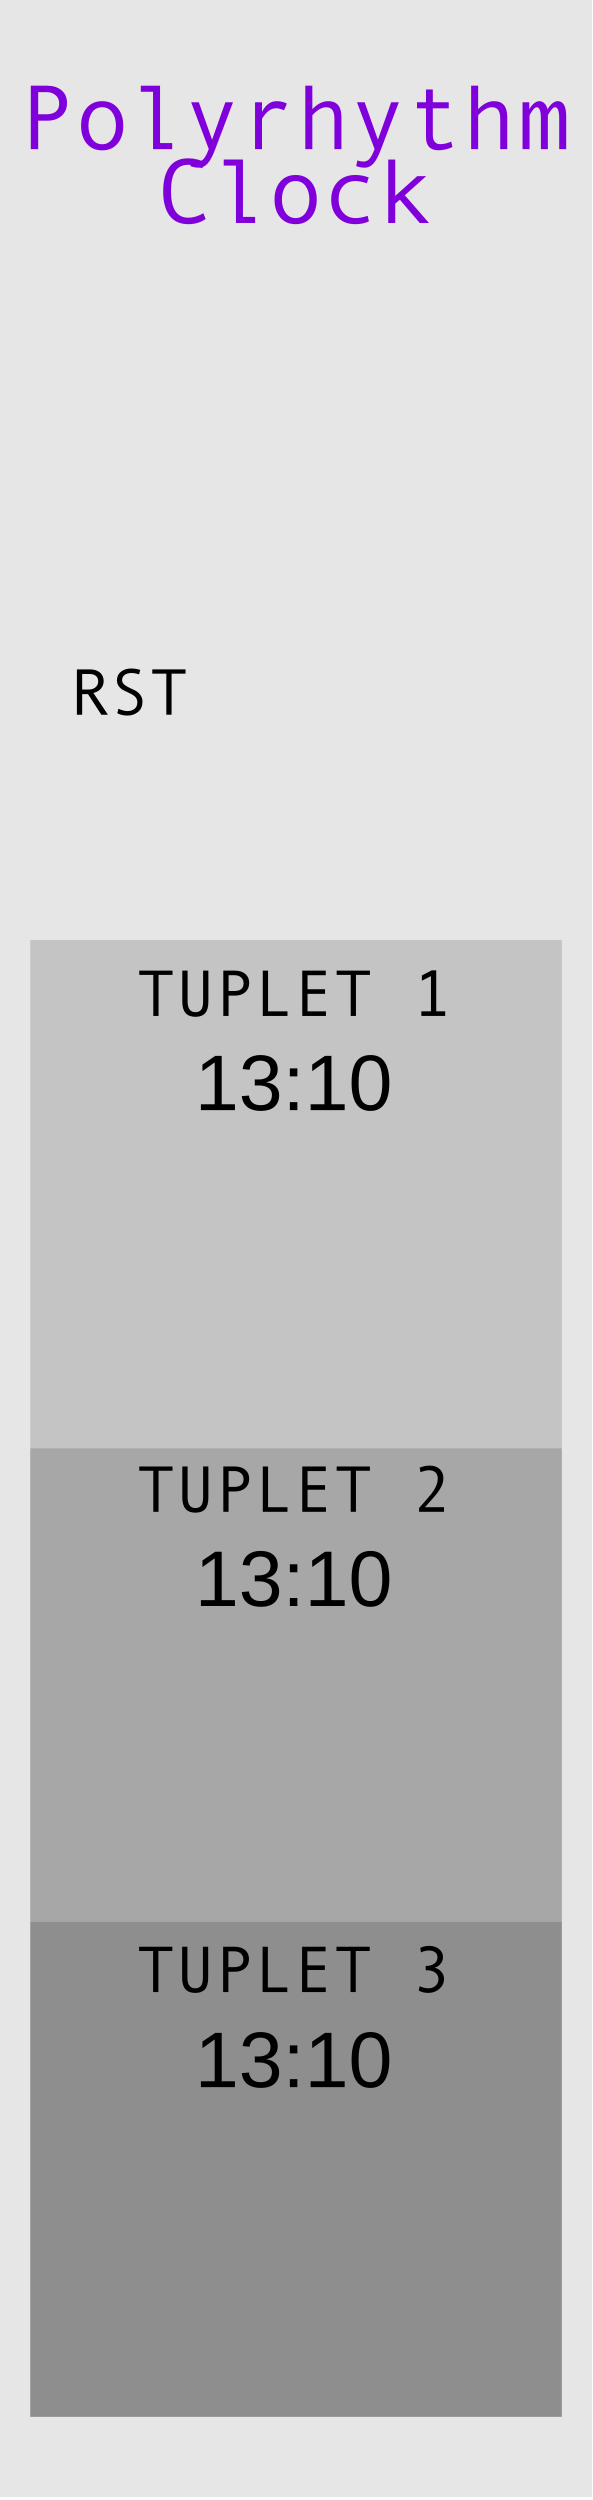
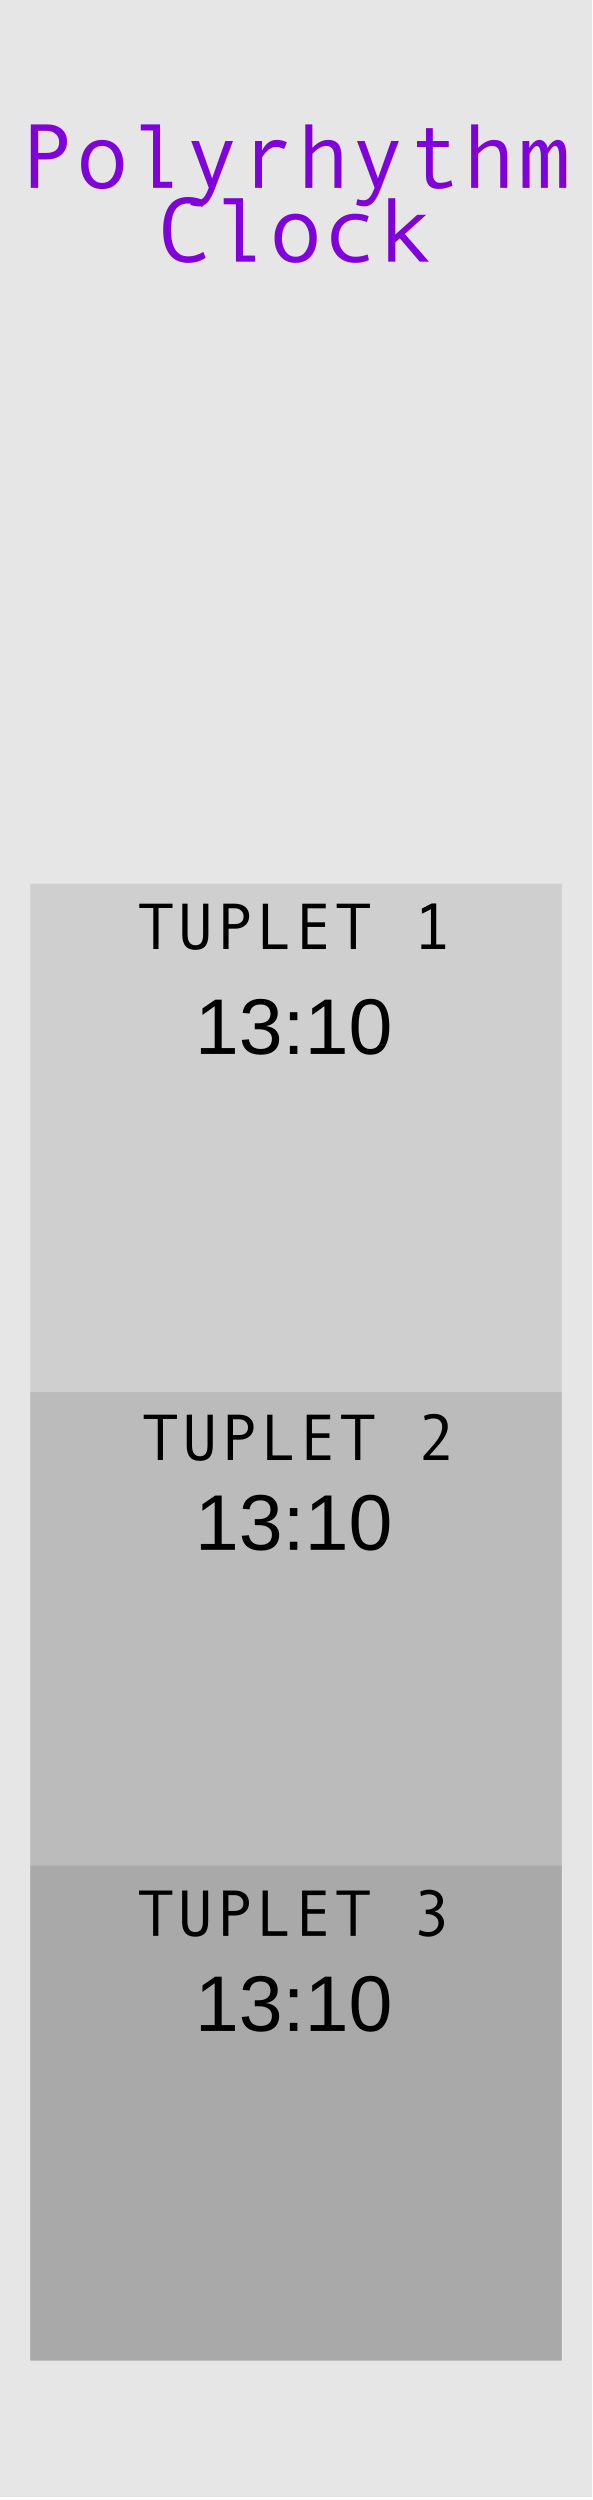
<svg xmlns="http://www.w3.org/2000/svg" width="100%" height="100%" viewBox="0 0 90 380" version="1.1" xml:space="preserve" style="fill-rule:evenodd;clip-rule:evenodd;stroke-linejoin:round;stroke-miterlimit:2;">
  <rect id="PolyClock" x="0" y="0" width="90" height="379.559" style="fill:none;" />
  <clipPath id="_clip1">
    <rect x="0" y="0" width="90" height="379.559" />
  </clipPath>
  <g clip-path="url(#_clip1)">
    <g id="Layer1">
      <rect id="background" x="0" y="0" width="90" height="379.559" style="fill:#e6e6e6;" />
-       <rect x="4.599" y="142.875" width="80.802" height="224.481" style="fill-opacity:0.15;" />
-       <rect x="4.599" y="220.149" width="80.802" height="147.208" style="fill-opacity:0.15;" />
+       <rect x="4.599" y="134.331" width="80.802" height="224.481" style="fill-opacity:0.1;" />
+       <rect x="4.599" y="211.605" width="80.802" height="147.208" style="fill-opacity:0.1;" />
+       <rect x="4.599" y="283.576" width="80.802" height="75.237" style="fill-opacity:0.1;" />
      <g>
-         <path d="M26.194,296.553l-2.124,0l-0,6.241l-0.796,-0l-0,-6.241l-2.134,0l0,-0.649l5.054,-0l-0,0.649Z" style="fill-rule:nonzero;" />
-         <path d="M31.643,300.626c0,0.797 -0.162,1.38 -0.486,1.748c-0.324,0.368 -0.816,0.551 -1.477,0.551c-1.331,0 -1.997,-0.76 -1.997,-2.28l0,-4.741l0.801,-0l-0,4.668c-0,1.1 0.399,1.65 1.196,1.65c0.401,0 0.694,-0.13 0.882,-0.39c0.187,-0.261 0.28,-0.684 0.28,-1.27l0,-4.658l0.801,-0l0,4.722Z" style="fill-rule:nonzero;" />
-         <path d="M33.914,295.904l1.748,-0c0.66,-0 1.189,0.166 1.587,0.498c0.397,0.332 0.595,0.789 0.595,1.372c0,0.586 -0.198,1.054 -0.593,1.404c-0.396,0.35 -0.914,0.525 -1.555,0.525l-0.982,-0l0,3.091l-0.8,-0l-0,-6.89Zm0.8,3.101l0.869,-0c0.941,-0 1.412,-0.394 1.412,-1.182c-0,-0.365 -0.128,-0.659 -0.384,-0.884c-0.255,-0.224 -0.585,-0.337 -0.988,-0.337l-0.909,0l0,2.403Z" style="fill-rule:nonzero;" />
-         <path d="M43.665,302.794l-3.75,-0l-0,-6.89l0.8,-0l0,6.191l2.95,0l-0,0.699Z" style="fill-rule:nonzero;" />
-         <path d="M49.514,302.794l-3.598,-0l-0,-6.89l3.569,-0l-0,0.698l-2.769,0l0,2.134l2.661,0l0,0.698l-2.661,0l0,2.661l2.798,0l0,0.699Z" style="fill-rule:nonzero;" />
-         <path d="M56.199,296.553l-2.124,0l-0,6.241l-0.796,-0l-0,-6.241l-2.134,0l0,-0.649l5.054,-0l-0,0.649Z" style="fill-rule:nonzero;" />
-         <path d="M66.096,299.092c0.42,0.118 0.757,0.332 1.011,0.643c0.254,0.31 0.381,0.66 0.381,1.047c-0,0.605 -0.236,1.114 -0.708,1.526c-0.472,0.412 -1.029,0.617 -1.67,0.617c-0.547,0 -1.037,-0.12 -1.47,-0.361l0.156,-0.659c0.453,0.212 0.9,0.317 1.343,0.317c0.417,0 0.772,-0.129 1.067,-0.388c0.295,-0.259 0.442,-0.591 0.442,-0.998c-0,-0.401 -0.158,-0.726 -0.474,-0.977c-0.315,-0.251 -0.734,-0.376 -1.255,-0.376l-0.21,0l0,-0.659l0.059,-0c0.501,-0 0.915,-0.118 1.24,-0.354c0.326,-0.236 0.489,-0.554 0.489,-0.955c-0,-0.325 -0.118,-0.58 -0.352,-0.764c-0.234,-0.184 -0.557,-0.276 -0.967,-0.276c-0.355,0 -0.752,0.096 -1.191,0.288l-0.108,-0.688c0.443,-0.202 0.889,-0.303 1.338,-0.303c0.616,0 1.123,0.162 1.521,0.486c0.399,0.324 0.598,0.74 0.598,1.248c0,0.351 -0.121,0.679 -0.363,0.983c-0.243,0.305 -0.535,0.496 -0.877,0.574l0,0.029Z" style="fill-rule:nonzero;" />
-       </g>
-       <rect x="4.599" y="292.12" width="80.802" height="75.237" style="fill-opacity:0.15;" />
-       <g>
-         <path d="M31.256,33.29c-0.756,0.524 -1.633,0.786 -2.631,0.786c-1.249,-0 -2.198,-0.429 -2.848,-1.285c-0.649,-0.857 -0.974,-2.097 -0.974,-3.719c0,-1.568 0.315,-2.795 0.944,-3.681c0.628,-0.887 1.588,-1.33 2.878,-1.33c0.464,0 0.925,0.059 1.38,0.178c0.456,0.118 0.823,0.276 1.101,0.472l-0.369,0.881c-0.643,-0.364 -1.347,-0.546 -2.112,-0.546c-0.889,-0 -1.55,0.322 -1.983,0.967c-0.433,0.645 -0.649,1.664 -0.649,3.059c-0,2.68 0.877,4.019 2.632,4.019c0.742,0 1.503,-0.227 2.283,-0.683l0.348,0.882Z" style="fill:#8000db;fill-rule:nonzero;" />
-         <path d="M38.776,33.891l-2.912,0l-0,-8.722l-1.86,-0l0,-0.923l2.926,-0l0,8.722l1.846,0l-0,0.923Z" style="fill:#8000db;fill-rule:nonzero;" />
-         <path d="M44.935,26.597c0.98,0 1.759,0.342 2.338,1.026c0.579,0.683 0.868,1.583 0.868,2.7c0,1.126 -0.289,2.032 -0.868,2.721c-0.579,0.688 -1.358,1.032 -2.338,1.032c-0.984,-0 -1.765,-0.343 -2.341,-1.029c-0.577,-0.686 -0.865,-1.594 -0.865,-2.724c0,-1.121 0.289,-2.022 0.868,-2.704c0.579,-0.681 1.358,-1.022 2.338,-1.022Zm0,6.549c0.647,0 1.158,-0.273 1.531,-0.82c0.374,-0.547 0.561,-1.21 0.561,-1.989c-0,-0.821 -0.185,-1.495 -0.554,-2.024c-0.369,-0.528 -0.882,-0.793 -1.538,-0.793c-0.661,0 -1.173,0.261 -1.538,0.783c-0.365,0.522 -0.547,1.2 -0.547,2.034c0,0.793 0.185,1.459 0.554,1.999c0.369,0.54 0.879,0.81 1.531,0.81Z" style="fill:#8000db;fill-rule:nonzero;" />
-         <path d="M56.071,33.652c-0.62,0.283 -1.301,0.424 -2.044,0.424c-1.121,-0 -2.016,-0.341 -2.683,-1.022c-0.668,-0.681 -1.002,-1.587 -1.002,-2.717c0,-1.131 0.336,-2.036 1.009,-2.718c0.672,-0.681 1.555,-1.022 2.649,-1.022c0.715,0 1.396,0.126 2.043,0.376l-0.28,0.882c-0.647,-0.223 -1.23,-0.335 -1.75,-0.335c-0.784,0 -1.405,0.253 -1.863,0.759c-0.458,0.506 -0.687,1.192 -0.687,2.058c0,0.793 0.237,1.459 0.711,1.999c0.474,0.54 1.092,0.81 1.853,0.81c0.601,0 1.221,-0.116 1.859,-0.348l0.185,0.854Z" style="fill:#8000db;fill-rule:nonzero;" />
-         <path d="M65.197,33.891l-1.402,0l-3.021,-3.541l-0.697,0.602l-0,2.939l-1.067,0l0,-9.645l1.067,-0l-0,5.53l3.342,-3.008l1.361,0l-3.247,2.912l3.664,4.211Z" style="fill:#8000db;fill-rule:nonzero;" />
+         <path d="M26.194,288.009l-2.124,0l-0,6.24l-0.796,0l-0,-6.24l-2.134,0l0,-0.649l5.054,-0l-0,0.649Z" style="fill-rule:nonzero;" />
+         <path d="M31.643,292.081c0,0.798 -0.162,1.381 -0.486,1.748c-0.324,0.368 -0.816,0.552 -1.477,0.552c-1.331,0 -1.997,-0.76 -1.997,-2.28l0,-4.741l0.801,-0l-0,4.668c-0,1.1 0.399,1.65 1.196,1.65c0.401,0 0.694,-0.13 0.882,-0.391c0.187,-0.26 0.28,-0.683 0.28,-1.269l0,-4.658l0.801,-0l0,4.721Z" style="fill-rule:nonzero;" />
+         <path d="M33.914,287.36l1.748,-0c0.66,-0 1.189,0.166 1.587,0.498c0.397,0.332 0.595,0.789 0.595,1.372c0,0.586 -0.198,1.054 -0.593,1.404c-0.396,0.35 -0.914,0.525 -1.555,0.525l-0.982,-0l0,3.09l-0.8,0l-0,-6.889Zm0.8,3.1l0.869,0c0.941,0 1.412,-0.394 1.412,-1.181c-0,-0.365 -0.128,-0.66 -0.384,-0.884c-0.255,-0.225 -0.585,-0.337 -0.988,-0.337l-0.909,-0l0,2.402Z" style="fill-rule:nonzero;" />
+         <path d="M43.665,294.249l-3.75,0l-0,-6.889l0.8,-0l0,6.191l2.95,0l-0,0.698Z" style="fill-rule:nonzero;" />
+         <path d="M49.514,294.249l-3.598,0l-0,-6.889l3.569,-0l-0,0.698l-2.769,-0l0,2.134l2.661,-0l0,0.698l-2.661,-0l0,2.661l2.798,0l0,0.698Z" style="fill-rule:nonzero;" />
+         <path d="M56.199,288.009l-2.124,0l-0,6.24l-0.796,0l-0,-6.24l-2.134,0l0,-0.649l5.054,-0l-0,0.649Z" style="fill-rule:nonzero;" />
+         <path d="M66.096,290.548c0.42,0.117 0.757,0.331 1.011,0.642c0.254,0.311 0.381,0.66 0.381,1.048c-0,0.605 -0.236,1.114 -0.708,1.526c-0.472,0.411 -1.029,0.617 -1.67,0.617c-0.547,0 -1.037,-0.12 -1.47,-0.361l0.156,-0.659c0.453,0.211 0.9,0.317 1.343,0.317c0.417,0 0.772,-0.129 1.067,-0.388c0.295,-0.259 0.442,-0.592 0.442,-0.999c-0,-0.4 -0.158,-0.726 -0.474,-0.976c-0.315,-0.251 -0.734,-0.376 -1.255,-0.376l-0.21,-0l0,-0.659l0.059,-0c0.501,-0 0.915,-0.118 1.24,-0.354c0.326,-0.236 0.489,-0.555 0.489,-0.955c-0,-0.325 -0.118,-0.58 -0.352,-0.764c-0.234,-0.184 -0.557,-0.276 -0.967,-0.276c-0.355,0 -0.752,0.096 -1.191,0.288l-0.108,-0.688c0.443,-0.202 0.889,-0.303 1.338,-0.303c0.616,-0 1.123,0.162 1.521,0.486c0.399,0.324 0.598,0.739 0.598,1.247c0,0.352 -0.121,0.68 -0.363,0.984c-0.243,0.305 -0.535,0.496 -0.877,0.574l0,0.029Z" style="fill-rule:nonzero;" />
      </g>
      <g>
-         <path d="M4.682,13.026l2.447,-0c0.925,-0 1.666,0.232 2.222,0.697c0.556,0.465 0.834,1.105 0.834,1.921c-0,0.82 -0.277,1.475 -0.831,1.965c-0.554,0.49 -1.279,0.735 -2.177,0.735l-1.374,0l-0,4.327l-1.121,0l-0,-9.645Zm1.121,4.341l1.217,-0c1.317,-0 1.975,-0.552 1.975,-1.655c0,-0.51 -0.179,-0.923 -0.537,-1.237c-0.357,-0.314 -0.819,-0.472 -1.384,-0.472l-1.271,0l-0,3.364Z" style="fill:#8000db;fill-rule:nonzero;" />
-         <path d="M15.53,15.377c0.98,0 1.759,0.342 2.338,1.026c0.579,0.683 0.868,1.583 0.868,2.7c0,1.126 -0.289,2.032 -0.868,2.721c-0.579,0.688 -1.358,1.032 -2.338,1.032c-0.984,-0 -1.765,-0.343 -2.341,-1.029c-0.577,-0.686 -0.865,-1.594 -0.865,-2.724c0,-1.121 0.29,-2.022 0.868,-2.704c0.579,-0.681 1.358,-1.022 2.338,-1.022Zm0,6.549c0.647,0 1.158,-0.273 1.532,-0.82c0.373,-0.547 0.56,-1.21 0.56,-1.989c0,-0.821 -0.184,-1.495 -0.554,-2.024c-0.369,-0.528 -0.881,-0.793 -1.538,-0.793c-0.661,0 -1.173,0.261 -1.538,0.783c-0.364,0.522 -0.547,1.2 -0.547,2.034c0,0.793 0.185,1.459 0.554,1.999c0.369,0.54 0.88,0.81 1.531,0.81Z" style="fill:#8000db;fill-rule:nonzero;" />
-         <path d="M26.174,22.671l-2.912,0l-0,-8.722l-1.86,-0l0,-0.923l2.926,-0l0,8.722l1.846,0l-0,0.923Z" style="fill:#8000db;fill-rule:nonzero;" />
-         <path d="M35.416,15.548l-2.7,7.123c-0.392,1.048 -0.781,1.78 -1.166,2.195c-0.385,0.414 -0.823,0.622 -1.316,0.622c-0.437,-0 -0.87,-0.08 -1.298,-0.24l0.177,-0.854c0.347,0.109 0.657,0.164 0.93,0.164c0.383,-0 0.697,-0.148 0.943,-0.444c0.246,-0.297 0.495,-0.782 0.745,-1.456l-2.672,-7.11l1.162,0l2.016,5.681l2.017,-5.681l1.162,0Z" style="fill:#8000db;fill-rule:nonzero;" />
-         <path d="M43.605,15.74l-0.43,1.025c-0.47,-0.205 -0.875,-0.308 -1.217,-0.308c-0.314,0 -0.622,0.09 -0.923,0.27c-0.301,0.18 -0.577,0.438 -0.83,0.773c-0.253,0.335 -0.38,0.523 -0.38,0.564l0,4.607l-1.059,0l-0,-7.123l1.059,0l0,1.443c0.57,-1.076 1.308,-1.614 2.215,-1.614c0.538,0 1.06,0.121 1.565,0.363Z" style="fill:#8000db;fill-rule:nonzero;" />
-         <path d="M51.897,22.671l-1.066,0l0,-4.566c0,-0.634 -0.101,-1.093 -0.304,-1.378c-0.203,-0.284 -0.521,-0.427 -0.954,-0.427c-0.651,0 -1.351,0.406 -2.098,1.217l-0,5.154l-1.067,0l0,-9.645l1.067,-0l-0,3.568c0.765,-0.811 1.572,-1.217 2.42,-1.217c1.335,0 2.002,0.807 2.002,2.42l0,4.874Z" style="fill:#8000db;fill-rule:nonzero;" />
-         <path d="M60.62,15.548l-2.7,7.123c-0.392,1.048 -0.781,1.78 -1.166,2.195c-0.385,0.414 -0.823,0.622 -1.316,0.622c-0.437,-0 -0.87,-0.08 -1.298,-0.24l0.177,-0.854c0.347,0.109 0.657,0.164 0.93,0.164c0.383,-0 0.697,-0.148 0.943,-0.444c0.247,-0.297 0.495,-0.782 0.746,-1.456l-2.673,-7.11l1.162,0l2.016,5.681l2.017,-5.681l1.162,0Z" style="fill:#8000db;fill-rule:nonzero;" />
-         <path d="M68.769,22.35c-0.716,0.328 -1.42,0.492 -2.113,0.492c-1.271,0 -1.907,-0.672 -1.907,-2.016l0,-4.355l-1.367,0l-0,-0.923l1.367,0l0,-1.948l1.039,-0l0,1.948l2.42,0l0,0.923l-2.42,0l0,4.074c0,0.433 0.096,0.769 0.287,1.009c0.192,0.239 0.451,0.358 0.779,0.358c0.584,0 1.16,-0.129 1.73,-0.389l0.185,0.827Z" style="fill:#8000db;fill-rule:nonzero;" />
-         <path d="M77.102,22.671l-1.067,0l0,-4.566c0,-0.634 -0.101,-1.093 -0.304,-1.378c-0.203,-0.284 -0.521,-0.427 -0.954,-0.427c-0.651,0 -1.351,0.406 -2.098,1.217l-0,5.154l-1.067,0l0,-9.645l1.067,-0l-0,3.568c0.765,-0.811 1.572,-1.217 2.42,-1.217c1.335,0 2.003,0.807 2.003,2.42l-0,4.874Z" style="fill:#8000db;fill-rule:nonzero;" />
-         <path d="M86.063,22.671l-1.066,0l0,-4.676c0,-1.13 -0.21,-1.695 -0.629,-1.695c-0.214,0 -0.45,0.195 -0.707,0.585c-0.258,0.389 -0.387,0.605 -0.387,0.646l0,5.14l-1.059,0l-0,-4.676c-0,-1.13 -0.212,-1.695 -0.636,-1.695c-0.21,0 -0.443,0.195 -0.701,0.585c-0.257,0.389 -0.386,0.605 -0.386,0.646l0,5.14l-1.066,0l-0,-7.123l1.025,0l0,1.073c0.201,-0.378 0.439,-0.68 0.715,-0.905c0.275,-0.226 0.55,-0.339 0.823,-0.339c0.287,0 0.545,0.113 0.773,0.339c0.228,0.225 0.385,0.527 0.471,0.905c0.201,-0.378 0.44,-0.68 0.718,-0.905c0.278,-0.226 0.552,-0.339 0.82,-0.339c0.862,0 1.292,0.771 1.292,2.311l0,4.983Z" style="fill:#8000db;fill-rule:nonzero;" />
+         <path d="M31.256,39.17c-0.756,0.524 -1.633,0.786 -2.631,0.786c-1.249,0 -2.198,-0.428 -2.848,-1.285c-0.649,-0.857 -0.974,-2.096 -0.974,-3.719c0,-1.568 0.315,-2.795 0.944,-3.681c0.628,-0.886 1.588,-1.33 2.878,-1.33c0.464,0 0.925,0.06 1.38,0.178c0.456,0.119 0.823,0.276 1.101,0.472l-0.369,0.882c-0.643,-0.365 -1.347,-0.547 -2.112,-0.547c-0.889,-0 -1.55,0.322 -1.983,0.967c-0.433,0.645 -0.649,1.665 -0.649,3.059c-0,2.68 0.877,4.02 2.632,4.02c0.742,-0 1.503,-0.228 2.283,-0.684l0.348,0.882Z" style="fill:#8000db;fill-rule:nonzero;" />
+         <path d="M38.776,39.771l-2.912,0l-0,-8.722l-1.86,-0l0,-0.923l2.926,-0l0,8.723l1.846,-0l-0,0.922Z" style="fill:#8000db;fill-rule:nonzero;" />
+         <path d="M44.935,32.478c0.98,-0 1.759,0.341 2.338,1.025c0.579,0.684 0.868,1.584 0.868,2.7c0,1.126 -0.289,2.033 -0.868,2.721c-0.579,0.688 -1.358,1.032 -2.338,1.032c-0.984,0 -1.765,-0.343 -2.341,-1.029c-0.577,-0.686 -0.865,-1.594 -0.865,-2.724c0,-1.121 0.289,-2.022 0.868,-2.703c0.579,-0.682 1.358,-1.022 2.338,-1.022Zm0,6.548c0.647,0 1.158,-0.273 1.531,-0.82c0.374,-0.547 0.561,-1.21 0.561,-1.989c-0,-0.821 -0.185,-1.495 -0.554,-2.024c-0.369,-0.528 -0.882,-0.793 -1.538,-0.793c-0.661,0 -1.173,0.261 -1.538,0.783c-0.365,0.522 -0.547,1.2 -0.547,2.034c0,0.793 0.185,1.459 0.554,1.999c0.369,0.54 0.879,0.81 1.531,0.81Z" style="fill:#8000db;fill-rule:nonzero;" />
+         <path d="M56.071,39.532c-0.62,0.283 -1.301,0.424 -2.044,0.424c-1.121,0 -2.016,-0.341 -2.683,-1.022c-0.668,-0.681 -1.002,-1.587 -1.002,-2.717c0,-1.13 0.336,-2.036 1.009,-2.717c0.672,-0.682 1.555,-1.022 2.649,-1.022c0.715,-0 1.396,0.125 2.043,0.376l-0.28,0.881c-0.647,-0.223 -1.23,-0.335 -1.75,-0.335c-0.784,0 -1.405,0.253 -1.863,0.759c-0.458,0.506 -0.687,1.192 -0.687,2.058c0,0.793 0.237,1.459 0.711,1.999c0.474,0.54 1.092,0.81 1.853,0.81c0.601,0 1.221,-0.116 1.859,-0.348l0.185,0.854Z" style="fill:#8000db;fill-rule:nonzero;" />
+         <path d="M65.197,39.771l-1.402,0l-3.021,-3.541l-0.697,0.602l-0,2.939l-1.067,0l0,-9.645l1.067,-0l-0,5.53l3.342,-3.008l1.361,0l-3.247,2.913l3.664,4.21Z" style="fill:#8000db;fill-rule:nonzero;" />
      </g>
      <g>
-         <path d="M26.223,223.555l-2.124,0l0,6.24l-0.796,0l0,-6.24l-2.134,0l0,-0.649l5.054,-0l0,0.649Z" style="fill-rule:nonzero;" />
-         <path d="M31.672,227.627c0,0.798 -0.162,1.381 -0.485,1.748c-0.324,0.368 -0.817,0.552 -1.478,0.552c-1.331,0 -1.997,-0.76 -1.997,-2.28l0,-4.741l0.801,-0l0,4.668c0,1.1 0.399,1.65 1.196,1.65c0.401,-0 0.695,-0.13 0.882,-0.391c0.187,-0.26 0.281,-0.683 0.281,-1.269l-0,-4.658l0.8,-0l0,4.721Z" style="fill-rule:nonzero;" />
-         <path d="M33.943,222.906l1.748,-0c0.661,-0 1.19,0.166 1.587,0.498c0.397,0.332 0.596,0.789 0.596,1.372c-0,0.586 -0.198,1.054 -0.594,1.404c-0.395,0.349 -0.914,0.524 -1.555,0.524l-0.981,0l-0,3.091l-0.801,0l-0,-6.889Zm0.801,3.1l0.869,0c0.941,0 1.411,-0.394 1.411,-1.181c-0,-0.365 -0.128,-0.66 -0.383,-0.884c-0.256,-0.225 -0.585,-0.337 -0.989,-0.337l-0.908,-0l-0,2.402Z" style="fill-rule:nonzero;" />
-         <path d="M43.694,229.795l-3.75,0l-0,-6.889l0.801,-0l-0,6.191l2.949,0l-0,0.698Z" style="fill-rule:nonzero;" />
-         <path d="M49.543,229.795l-3.598,0l-0,-6.889l3.569,-0l0,0.698l-2.768,-0l-0,2.134l2.661,-0l-0,0.698l-2.661,-0l-0,2.661l2.797,0l0,0.698Z" style="fill-rule:nonzero;" />
-         <path d="M56.228,223.555l-2.124,0l0,6.24l-0.796,0l0,-6.24l-2.134,0l0,-0.649l5.054,-0l0,0.649Z" style="fill-rule:nonzero;" />
-         <path d="M67.488,229.795l-3.789,0l-0,-0.581c0.96,-1.071 1.583,-1.789 1.87,-2.153c0.286,-0.365 0.519,-0.747 0.698,-1.148c0.179,-0.4 0.269,-0.799 0.269,-1.196c-0,-0.384 -0.117,-0.687 -0.349,-0.908c-0.233,-0.221 -0.56,-0.332 -0.979,-0.332c-0.323,-0 -0.756,0.099 -1.299,0.298l-0.113,-0.689c0.492,-0.208 1.006,-0.312 1.543,-0.312c0.616,-0 1.111,0.173 1.487,0.52c0.376,0.346 0.564,0.81 0.564,1.389c0,0.413 -0.097,0.824 -0.29,1.23c-0.194,0.407 -0.442,0.798 -0.745,1.172c-0.303,0.375 -0.892,1.045 -1.768,2.012l2.901,0l-0,0.698Z" style="fill-rule:nonzero;" />
+         <path d="M4.682,18.906l2.447,-0c0.925,-0 1.666,0.232 2.222,0.697c0.556,0.465 0.834,1.105 0.834,1.921c-0,0.82 -0.277,1.476 -0.831,1.965c-0.554,0.49 -1.279,0.735 -2.177,0.735l-1.374,0l-0,4.327l-1.121,0l-0,-9.645Zm1.121,4.341l1.217,-0c1.317,-0 1.975,-0.552 1.975,-1.655c0,-0.51 -0.179,-0.922 -0.537,-1.237c-0.357,-0.314 -0.819,-0.471 -1.384,-0.471l-1.271,-0l-0,3.363Z" style="fill:#8000db;fill-rule:nonzero;" />
+         <path d="M15.53,21.258c0.98,-0 1.759,0.341 2.338,1.025c0.579,0.684 0.868,1.584 0.868,2.7c0,1.126 -0.289,2.033 -0.868,2.721c-0.579,0.688 -1.358,1.032 -2.338,1.032c-0.984,0 -1.765,-0.343 -2.341,-1.029c-0.577,-0.686 -0.865,-1.594 -0.865,-2.724c0,-1.121 0.29,-2.022 0.868,-2.703c0.579,-0.682 1.358,-1.022 2.338,-1.022Zm0,6.548c0.647,0 1.158,-0.273 1.532,-0.82c0.373,-0.547 0.56,-1.21 0.56,-1.989c0,-0.821 -0.184,-1.495 -0.554,-2.024c-0.369,-0.528 -0.881,-0.793 -1.538,-0.793c-0.661,0 -1.173,0.261 -1.538,0.783c-0.364,0.522 -0.547,1.2 -0.547,2.034c0,0.793 0.185,1.459 0.554,1.999c0.369,0.54 0.88,0.81 1.531,0.81Z" style="fill:#8000db;fill-rule:nonzero;" />
+         <path d="M26.174,28.551l-2.912,0l-0,-8.722l-1.86,-0l0,-0.923l2.926,-0l0,8.723l1.846,-0l-0,0.922Z" style="fill:#8000db;fill-rule:nonzero;" />
+         <path d="M35.416,21.428l-2.7,7.123c-0.392,1.049 -0.781,1.78 -1.166,2.195c-0.385,0.415 -0.823,0.622 -1.316,0.622c-0.437,-0 -0.87,-0.08 -1.298,-0.239l0.177,-0.855c0.347,0.11 0.657,0.164 0.93,0.164c0.383,0 0.697,-0.148 0.943,-0.444c0.246,-0.296 0.495,-0.782 0.745,-1.456l-2.672,-7.11l1.162,0l2.016,5.681l2.017,-5.681l1.162,0Z" style="fill:#8000db;fill-rule:nonzero;" />
+         <path d="M43.605,21.62l-0.43,1.025c-0.47,-0.205 -0.875,-0.307 -1.217,-0.307c-0.314,-0 -0.622,0.09 -0.923,0.27c-0.301,0.18 -0.577,0.437 -0.83,0.772c-0.253,0.335 -0.38,0.523 -0.38,0.564l0,4.607l-1.059,0l-0,-7.123l1.059,0l0,1.443c0.57,-1.076 1.308,-1.613 2.215,-1.613c0.538,-0 1.06,0.12 1.565,0.362Z" style="fill:#8000db;fill-rule:nonzero;" />
+         <path d="M51.897,28.551l-1.066,0l0,-4.566c0,-0.633 -0.101,-1.093 -0.304,-1.377c-0.203,-0.285 -0.521,-0.428 -0.954,-0.428c-0.651,0 -1.351,0.406 -2.098,1.217l-0,5.154l-1.067,0l0,-9.645l1.067,-0l-0,3.568c0.765,-0.811 1.572,-1.216 2.42,-1.216c1.335,-0 2.002,0.806 2.002,2.419l0,4.874Z" style="fill:#8000db;fill-rule:nonzero;" />
+         <path d="M60.62,21.428l-2.7,7.123c-0.392,1.049 -0.781,1.78 -1.166,2.195c-0.385,0.415 -0.823,0.622 -1.316,0.622c-0.437,-0 -0.87,-0.08 -1.298,-0.239l0.177,-0.855c0.347,0.11 0.657,0.164 0.93,0.164c0.383,0 0.697,-0.148 0.943,-0.444c0.247,-0.296 0.495,-0.782 0.746,-1.456l-2.673,-7.11l1.162,0l2.016,5.681l2.017,-5.681l1.162,0Z" style="fill:#8000db;fill-rule:nonzero;" />
+         <path d="M68.769,28.23c-0.716,0.328 -1.42,0.492 -2.113,0.492c-1.271,0 -1.907,-0.672 -1.907,-2.016l0,-4.355l-1.367,0l-0,-0.923l1.367,0l0,-1.948l1.039,0l0,1.948l2.42,0l0,0.923l-2.42,0l0,4.075c0,0.432 0.096,0.769 0.287,1.008c0.192,0.239 0.451,0.359 0.779,0.359c0.584,-0 1.16,-0.13 1.73,-0.39l0.185,0.827Z" style="fill:#8000db;fill-rule:nonzero;" />
+         <path d="M77.102,28.551l-1.067,0l0,-4.566c0,-0.633 -0.101,-1.093 -0.304,-1.377c-0.203,-0.285 -0.521,-0.428 -0.954,-0.428c-0.651,0 -1.351,0.406 -2.098,1.217l-0,5.154l-1.067,0l0,-9.645l1.067,-0l-0,3.568c0.765,-0.811 1.572,-1.216 2.42,-1.216c1.335,-0 2.003,0.806 2.003,2.419l-0,4.874Z" style="fill:#8000db;fill-rule:nonzero;" />
+         <path d="M86.063,28.551l-1.066,0l0,-4.675c0,-1.131 -0.21,-1.696 -0.629,-1.696c-0.214,0 -0.45,0.195 -0.707,0.585c-0.258,0.39 -0.387,0.605 -0.387,0.646l0,5.14l-1.059,0l-0,-4.675c-0,-1.131 -0.212,-1.696 -0.636,-1.696c-0.21,0 -0.443,0.195 -0.701,0.585c-0.257,0.39 -0.386,0.605 -0.386,0.646l0,5.14l-1.066,0l-0,-7.123l1.025,0l0,1.074c0.201,-0.379 0.439,-0.68 0.715,-0.906c0.275,-0.226 0.55,-0.338 0.823,-0.338c0.287,-0 0.545,0.112 0.773,0.338c0.228,0.226 0.385,0.527 0.471,0.906c0.201,-0.379 0.44,-0.68 0.718,-0.906c0.278,-0.226 0.552,-0.338 0.82,-0.338c0.862,-0 1.292,0.77 1.292,2.31l0,4.983Z" style="fill:#8000db;fill-rule:nonzero;" />
      </g>
      <g>
-         <path d="M26.223,148.184l-2.124,-0l0,6.24l-0.796,-0l0,-6.24l-2.134,-0l0,-0.65l5.054,0l0,0.65Z" style="fill-rule:nonzero;" />
-         <path d="M31.672,152.256c0,0.797 -0.162,1.38 -0.485,1.748c-0.324,0.368 -0.817,0.552 -1.478,0.552c-1.331,-0 -1.997,-0.76 -1.997,-2.281l0,-4.741l0.801,0l0,4.668c0,1.1 0.399,1.65 1.196,1.65c0.401,0 0.695,-0.13 0.882,-0.39c0.187,-0.261 0.281,-0.684 0.281,-1.27l-0,-4.658l0.8,0l0,4.722Z" style="fill-rule:nonzero;" />
-         <path d="M33.943,147.534l1.748,0c0.661,0 1.19,0.166 1.587,0.498c0.397,0.332 0.596,0.79 0.596,1.372c-0,0.586 -0.198,1.054 -0.594,1.404c-0.395,0.35 -0.914,0.525 -1.555,0.525l-0.981,-0l-0,3.091l-0.801,-0l-0,-6.89Zm0.801,3.101l0.869,-0c0.941,-0 1.411,-0.394 1.411,-1.182c-0,-0.365 -0.128,-0.659 -0.383,-0.884c-0.256,-0.224 -0.585,-0.337 -0.989,-0.337l-0.908,0l-0,2.403Z" style="fill-rule:nonzero;" />
-         <path d="M43.694,154.424l-3.75,-0l-0,-6.89l0.801,0l-0,6.192l2.949,-0l-0,0.698Z" style="fill-rule:nonzero;" />
-         <path d="M49.543,154.424l-3.598,-0l-0,-6.89l3.569,0l0,0.698l-2.768,0l-0,2.134l2.661,0l-0,0.698l-2.661,0l-0,2.662l2.797,-0l0,0.698Z" style="fill-rule:nonzero;" />
-         <path d="M56.228,148.184l-2.124,-0l0,6.24l-0.796,-0l0,-6.24l-2.134,-0l0,-0.65l5.054,0l0,0.65Z" style="fill-rule:nonzero;" />
-         <path d="M67.668,154.424l-3.623,-0l0,-0.698l1.46,-0l0,-5.352l-1.377,0.688l0,-0.8l1.49,-0.767l0.688,0l0,6.231l1.362,-0l0,0.698Z" style="fill-rule:nonzero;" />
+         <path d="M26.895,215.682l-2.124,0l-0,6.24l-0.796,0l-0,-6.24l-2.134,0l-0,-0.649l5.054,-0l-0,0.649Z" style="fill-rule:nonzero;" />
+         <path d="M32.344,219.754c-0,0.798 -0.162,1.381 -0.486,1.748c-0.324,0.368 -0.816,0.552 -1.477,0.552c-1.332,0 -1.997,-0.76 -1.997,-2.28l-0,-4.741l0.801,-0l-0,4.668c-0,1.1 0.398,1.65 1.196,1.65c0.4,0 0.694,-0.13 0.881,-0.391c0.187,-0.26 0.281,-0.683 0.281,-1.269l-0,-4.658l0.801,-0l-0,4.721Z" style="fill-rule:nonzero;" />
+         <path d="M34.614,215.033l1.748,-0c0.661,-0 1.19,0.166 1.587,0.498c0.397,0.332 0.596,0.789 0.596,1.372c-0,0.586 -0.198,1.054 -0.593,1.404c-0.396,0.35 -0.914,0.525 -1.556,0.525l-0.981,-0l0,3.09l-0.801,0l0,-6.889Zm0.801,3.1l0.869,0c0.941,0 1.411,-0.394 1.411,-1.181c0,-0.365 -0.127,-0.659 -0.383,-0.884c-0.256,-0.225 -0.585,-0.337 -0.989,-0.337l-0.908,-0l0,2.402Z" style="fill-rule:nonzero;" />
+         <path d="M44.365,221.922l-3.75,0l0,-6.889l0.801,-0l0,6.191l2.949,0l0,0.698Z" style="fill-rule:nonzero;" />
+         <path d="M50.215,221.922l-3.599,0l0,-6.889l3.57,-0l-0,0.698l-2.769,-0l-0,2.134l2.661,-0l0,0.698l-2.661,0l-0,2.661l2.798,0l-0,0.698Z" style="fill-rule:nonzero;" />
+         <path d="M56.899,215.682l-2.124,0l0,6.24l-0.796,0l0,-6.24l-2.133,0l-0,-0.649l5.053,-0l0,0.649Z" style="fill-rule:nonzero;" />
+         <path d="M68.159,221.922l-3.789,0l0,-0.581c0.96,-1.071 1.584,-1.788 1.87,-2.153c0.287,-0.365 0.519,-0.747 0.698,-1.147c0.18,-0.401 0.269,-0.8 0.269,-1.197c0,-0.384 -0.116,-0.687 -0.349,-0.908c-0.233,-0.221 -0.559,-0.332 -0.979,-0.332c-0.322,0 -0.755,0.099 -1.299,0.298l-0.112,-0.689c0.491,-0.208 1.006,-0.312 1.543,-0.312c0.615,-0 1.111,0.173 1.487,0.52c0.376,0.347 0.564,0.81 0.564,1.389c-0,0.413 -0.097,0.824 -0.291,1.231c-0.194,0.406 -0.442,0.797 -0.745,1.171c-0.302,0.375 -0.892,1.045 -1.767,2.012l2.9,0l0,0.698Z" style="fill-rule:nonzero;" />
      </g>
-       <text x="29.619px" y="168.74px" style="font-family:'ArialMT', 'Arial', sans-serif;font-size:12px;">13:10</text>
-       <text x="29.619px" y="244.112px" style="font-family:'ArialMT', 'Arial', sans-serif;font-size:12px;">13:10</text>
-       <text x="29.619px" y="317.242px" style="font-family:'ArialMT', 'Arial', sans-serif;font-size:12px;">13:10</text>
      <g>
-         <path d="M16.4,108.635l-1.001,-0l-2.022,-3.13l-0.888,-0l-0,3.13l-0.801,-0l-0,-6.89l1.948,0c0.655,0 1.171,0.159 1.551,0.476c0.379,0.318 0.568,0.76 0.568,1.326c0,0.42 -0.138,0.793 -0.415,1.121c-0.276,0.327 -0.657,0.549 -1.142,0.666l2.202,3.301Zm-3.911,-3.828l1.011,-0c0.423,-0 0.766,-0.115 1.03,-0.345c0.263,-0.229 0.395,-0.518 0.395,-0.866c0,-0.768 -0.468,-1.153 -1.406,-1.153l-1.03,0l-0,2.364Z" style="fill-rule:nonzero;" />
-         <path d="M21.136,102.507c-0.41,-0.14 -0.799,-0.21 -1.167,-0.21c-0.416,-0 -0.756,0.095 -1.018,0.286c-0.262,0.19 -0.393,0.461 -0.393,0.813c0,0.416 0.344,0.782 1.03,1.098c0.508,0.235 0.844,0.397 1.009,0.488c0.164,0.092 0.331,0.217 0.5,0.376c0.169,0.16 0.305,0.348 0.408,0.564c0.102,0.217 0.154,0.46 0.154,0.73c-0,0.671 -0.226,1.191 -0.677,1.56c-0.45,0.37 -0.982,0.555 -1.594,0.555c-0.592,-0 -1.111,-0.118 -1.557,-0.352l0.166,-0.688c0.524,0.237 0.981,0.356 1.372,0.356c0.455,0 0.821,-0.118 1.096,-0.354c0.275,-0.236 0.412,-0.561 0.412,-0.974c0,-0.306 -0.089,-0.566 -0.268,-0.779c-0.179,-0.213 -0.51,-0.43 -0.991,-0.652c-0.495,-0.228 -0.815,-0.383 -0.96,-0.466c-0.145,-0.083 -0.289,-0.198 -0.432,-0.344c-0.143,-0.147 -0.254,-0.311 -0.332,-0.493c-0.078,-0.183 -0.117,-0.381 -0.117,-0.596c-0,-0.57 0.205,-1.014 0.615,-1.333c0.41,-0.319 0.929,-0.479 1.558,-0.479c0.459,0 0.914,0.07 1.367,0.21l-0.181,0.684Z" style="fill-rule:nonzero;" />
-         <path d="M28.202,102.395l-2.124,-0l-0,6.24l-0.796,-0l-0,-6.24l-2.134,-0l-0,-0.65l5.054,0l-0,0.65Z" style="fill-rule:nonzero;" />
+         <path d="M26.223,138.012l-2.124,-0l0,6.24l-0.796,0l0,-6.24l-2.134,-0l0,-0.65l5.054,0l0,0.65Z" style="fill-rule:nonzero;" />
+         <path d="M31.672,142.084c0,0.798 -0.162,1.38 -0.485,1.748c-0.324,0.368 -0.817,0.552 -1.478,0.552c-1.331,-0 -1.997,-0.76 -1.997,-2.28l0,-4.742l0.801,0l0,4.668c0,1.101 0.399,1.651 1.196,1.651c0.401,-0 0.695,-0.13 0.882,-0.391c0.187,-0.26 0.281,-0.683 0.281,-1.269l-0,-4.659l0.8,0l0,4.722Z" style="fill-rule:nonzero;" />
+         <path d="M33.943,137.362l1.748,0c0.661,0 1.19,0.166 1.587,0.498c0.397,0.333 0.596,0.79 0.596,1.373c-0,0.586 -0.198,1.053 -0.594,1.403c-0.395,0.35 -0.914,0.525 -1.555,0.525l-0.981,0l-0,3.091l-0.801,0l-0,-6.89Zm0.801,3.101l0.869,0c0.941,0 1.411,-0.394 1.411,-1.182c-0,-0.364 -0.128,-0.659 -0.383,-0.883c-0.256,-0.225 -0.585,-0.337 -0.989,-0.337l-0.908,-0l-0,2.402Z" style="fill-rule:nonzero;" />
+         <path d="M43.694,144.252l-3.75,0l-0,-6.89l0.801,0l-0,6.192l2.949,-0l-0,0.698Z" style="fill-rule:nonzero;" />
+         <path d="M49.543,144.252l-3.598,0l-0,-6.89l3.569,0l0,0.699l-2.768,-0l-0,2.133l2.661,0l-0,0.699l-2.661,-0l-0,2.661l2.797,-0l0,0.698Z" style="fill-rule:nonzero;" />
+         <path d="M56.228,138.012l-2.124,-0l0,6.24l-0.796,0l0,-6.24l-2.134,-0l0,-0.65l5.054,0l0,0.65Z" style="fill-rule:nonzero;" />
+         <path d="M67.668,144.252l-3.623,0l0,-0.698l1.46,-0l0,-5.352l-1.377,0.689l0,-0.801l1.49,-0.767l0.688,0l0,6.231l1.362,-0l0,0.698Z" style="fill-rule:nonzero;" />
      </g>
+       <text x="29.619px" y="160.196px" style="font-family:'ArialMT', 'Arial', sans-serif;font-size:12px;">13:10</text>
+       <text x="29.619px" y="235.567px" style="font-family:'ArialMT', 'Arial', sans-serif;font-size:12px;">13:10</text>
+       <text x="29.619px" y="308.698px" style="font-family:'ArialMT', 'Arial', sans-serif;font-size:12px;">13:10</text>
    </g>
  </g>
</svg>
